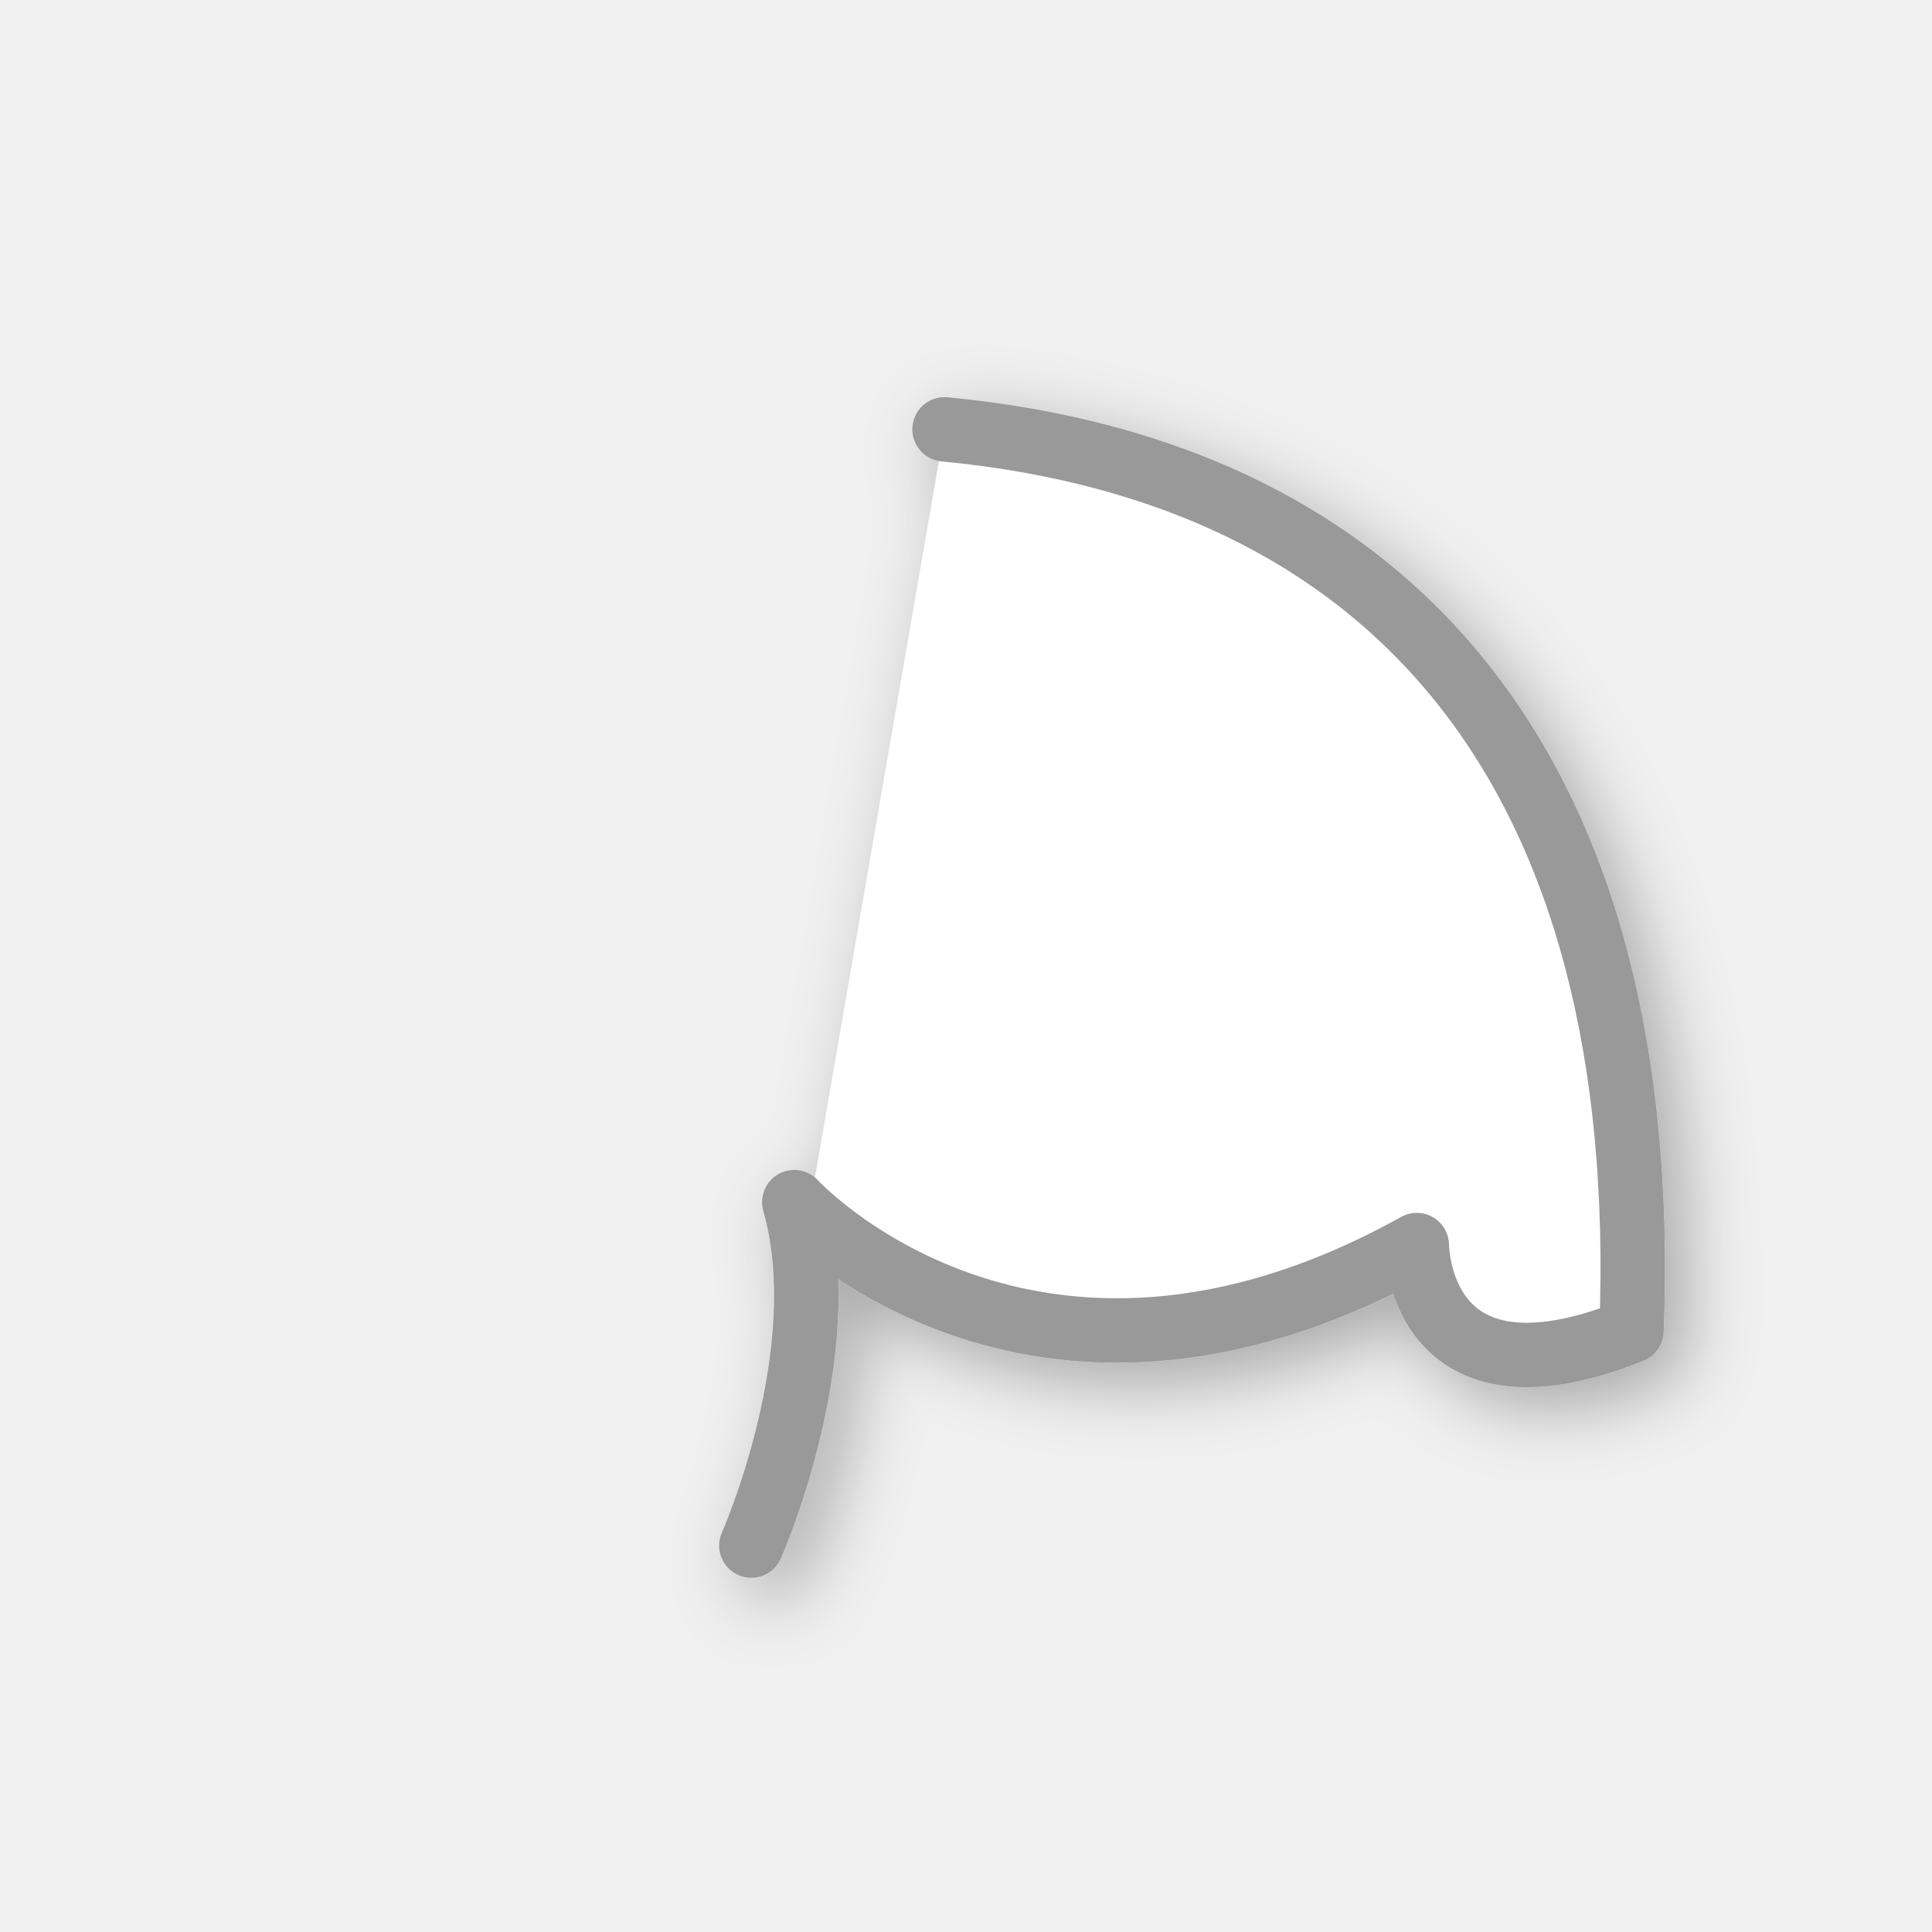
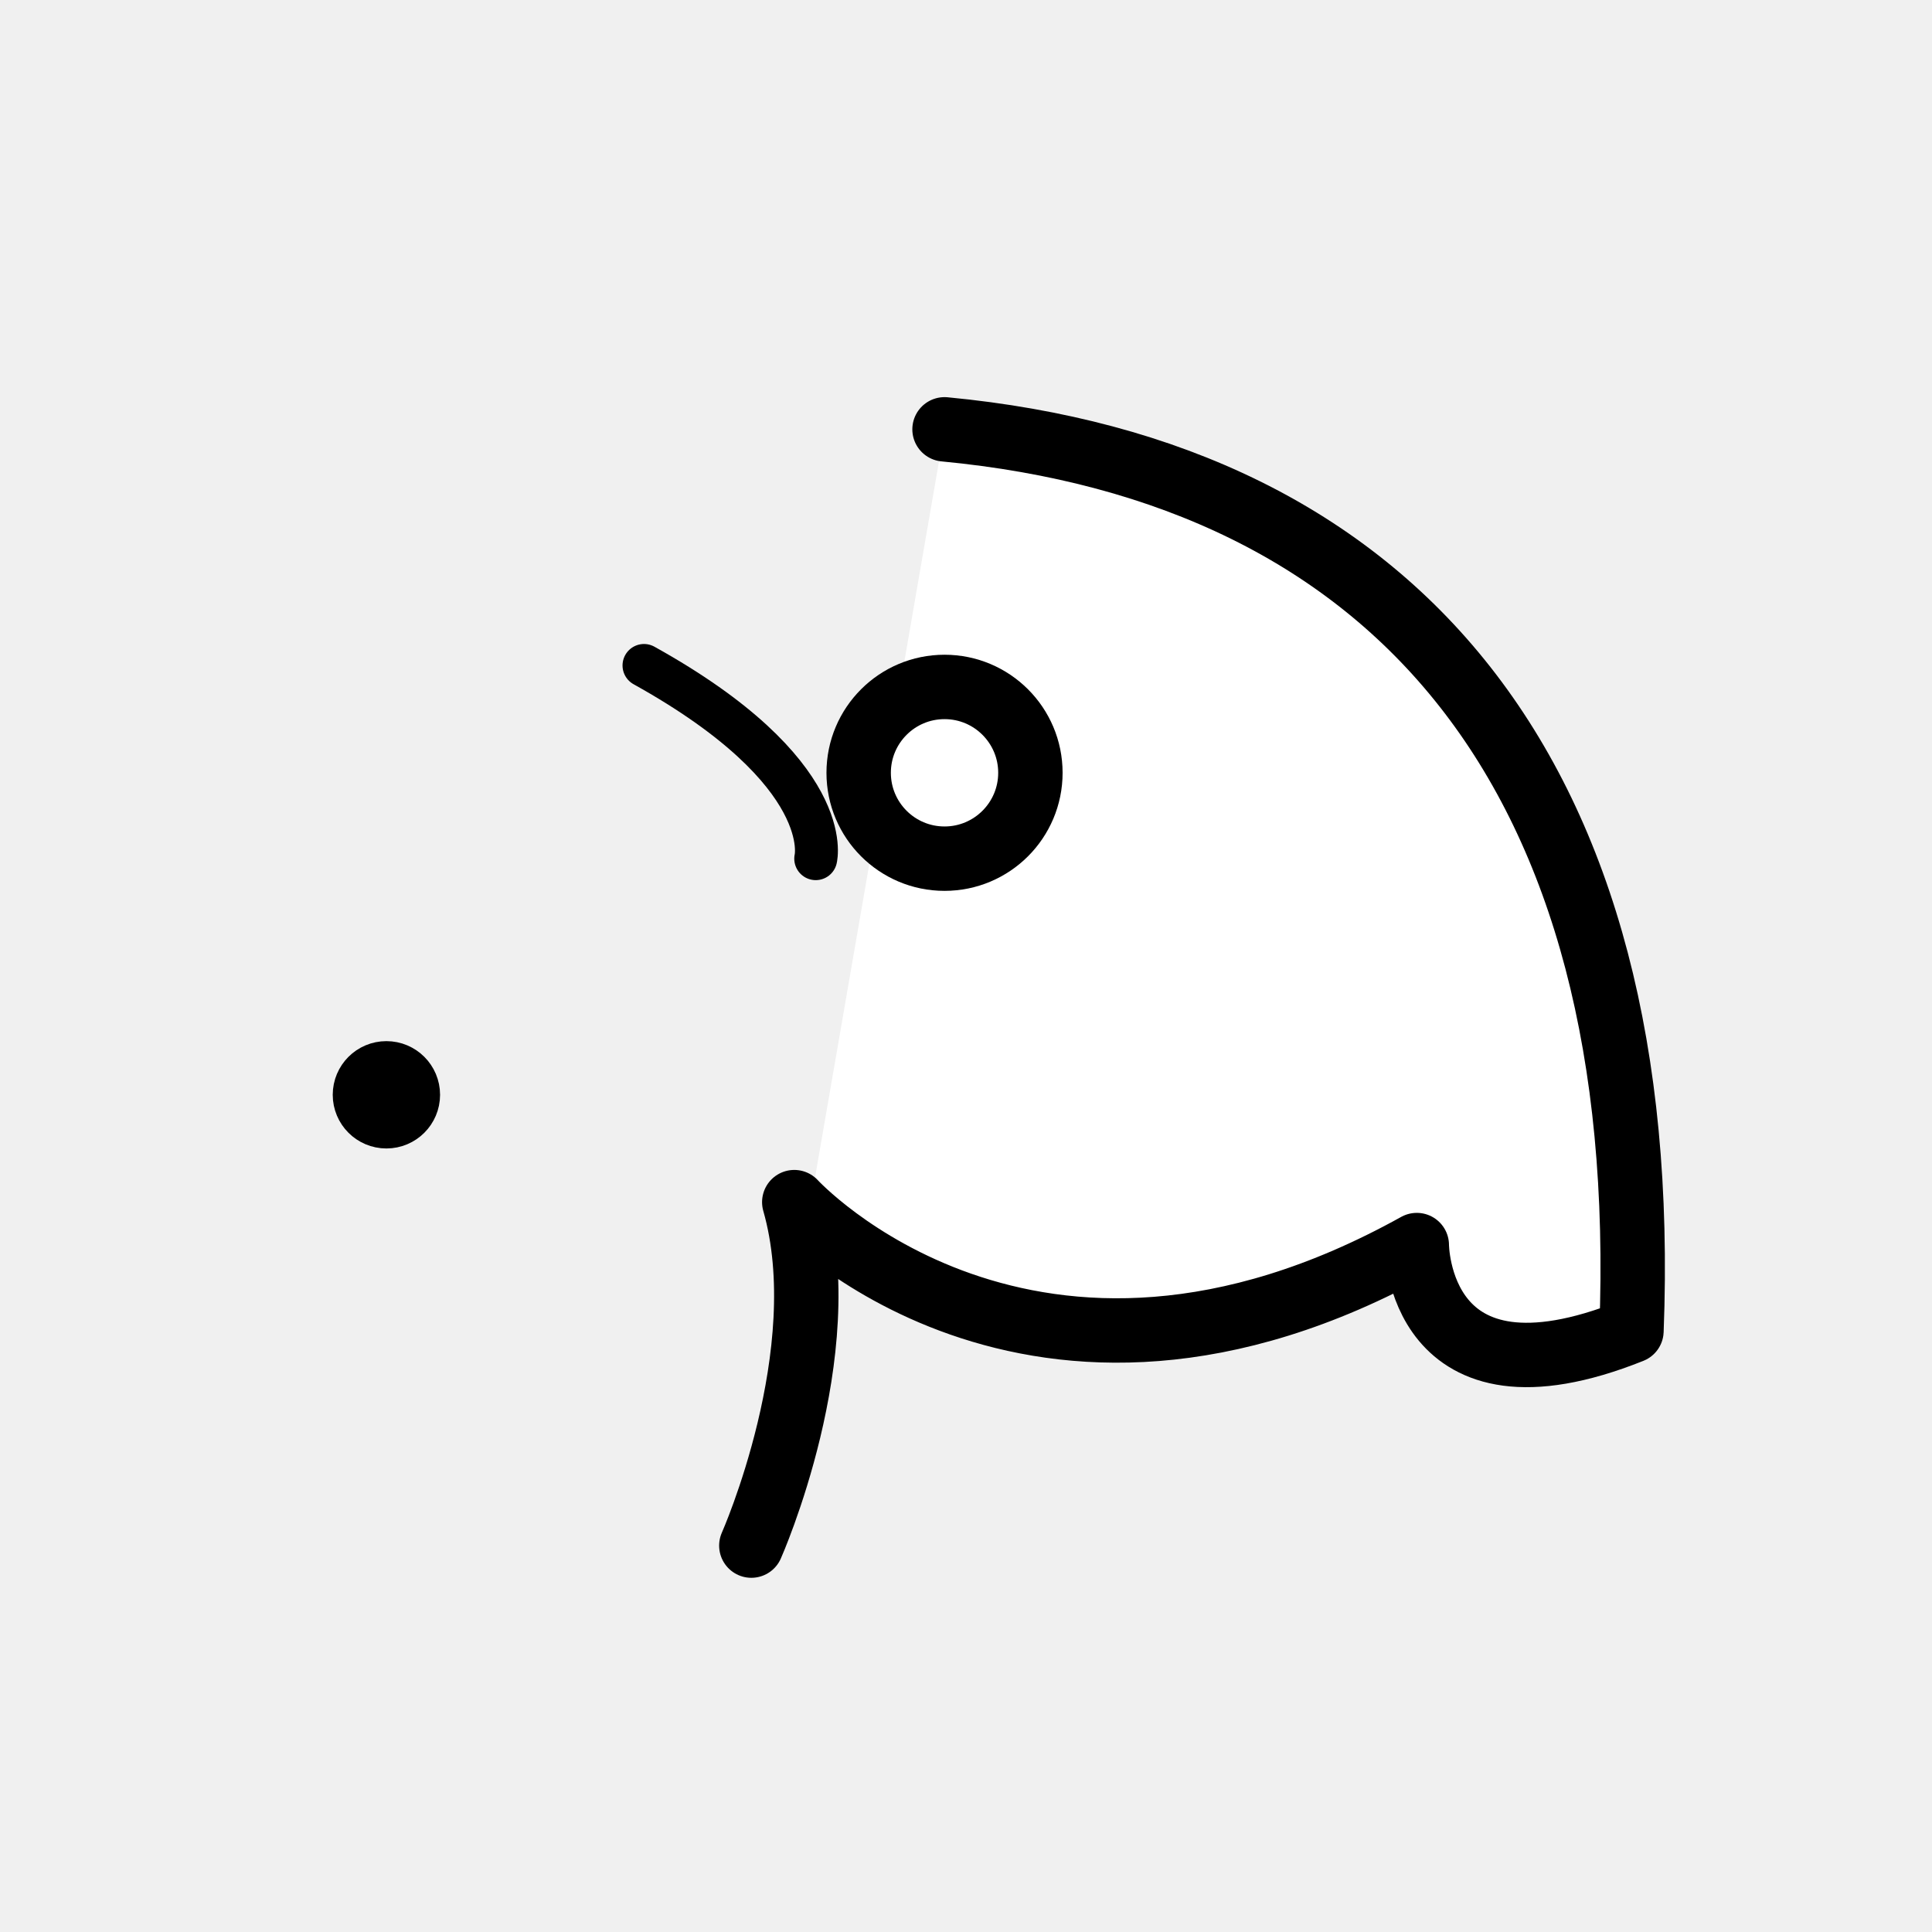
- <svg xmlns="http://www.w3.org/2000/svg" viewBox="0 0 45 45" width="45" height="45">
-   <defs>
-     <filter id="soft-shadow" x="-20%" y="-20%" width="140%" height="140%">
-       <feGaussianBlur in="SourceAlpha" stdDeviation="0.8" />
-       <feOffset dx="0.5" dy="0.5" result="offsetblur" />
-       <feComponentTransfer>
-         <feFuncA type="linear" slope="0.3" />
-       </feComponentTransfer>
-       <feMerge>
-         <feMergeNode />
-         <feMergeNode in="SourceGraphic" />
-       </feMerge>
-     </filter>
-   </defs>
-   <g fill="#ffffff" stroke="#999999" stroke-width="1.5" stroke-linecap="round" stroke-linejoin="round" filter="url(#soft-shadow)">
-     <path d="M 22,10 c 10.5,1 16.5,8 16,21 -5,2 -5,-2 -5,-2 -9,5 -14.5,-1 -14.5,-1 1,3.5 -1,8 -1,8 -1,1 -1,1 h -5 c -1,0 -1,-1 -1,-1 0,-3 3,-9 3,-9 0,0 -4,1 -4,1 0,0 0,-15 12,-18 z M 24,18 a 2,2 0 1 1 -4,0 2,2 0 1 1 4,0 z" />
+ <svg xmlns="http://www.w3.org/2000/svg" viewBox="0 0 45 45">
+   <g fill="none" fill-rule="evenodd" stroke="#000" stroke-width="1.5" stroke-linecap="round" stroke-linejoin="round">
+     <path d="M22 10c10.5 1 16.5 8 16 21-5 2-5-2-5-2-9 5-14.5-1-14.5-1 1 3.5-1 8-1 8-1 1-1 1h-5c-1 0-1-1-1-1 0-3 3-9 3-9 0 0-4 1-4 1 0 0 0-15 12-18z" fill="#fff" />
+     <path d="M24 18a2 2 0 1 1-4 0 2 2 0 0 1 4 0z" fill="#fff" />
+     <path d="M9.5 25.5A.5.5 0 1 1 9 25a.5.5 0 0 1 .5.5z" fill="#000" />
+     <path d="M15 15.5c4.5 2.5 4 4.5 4 4.5" fill="none" stroke="#000" stroke-width="1" />
  </g>
</svg>
